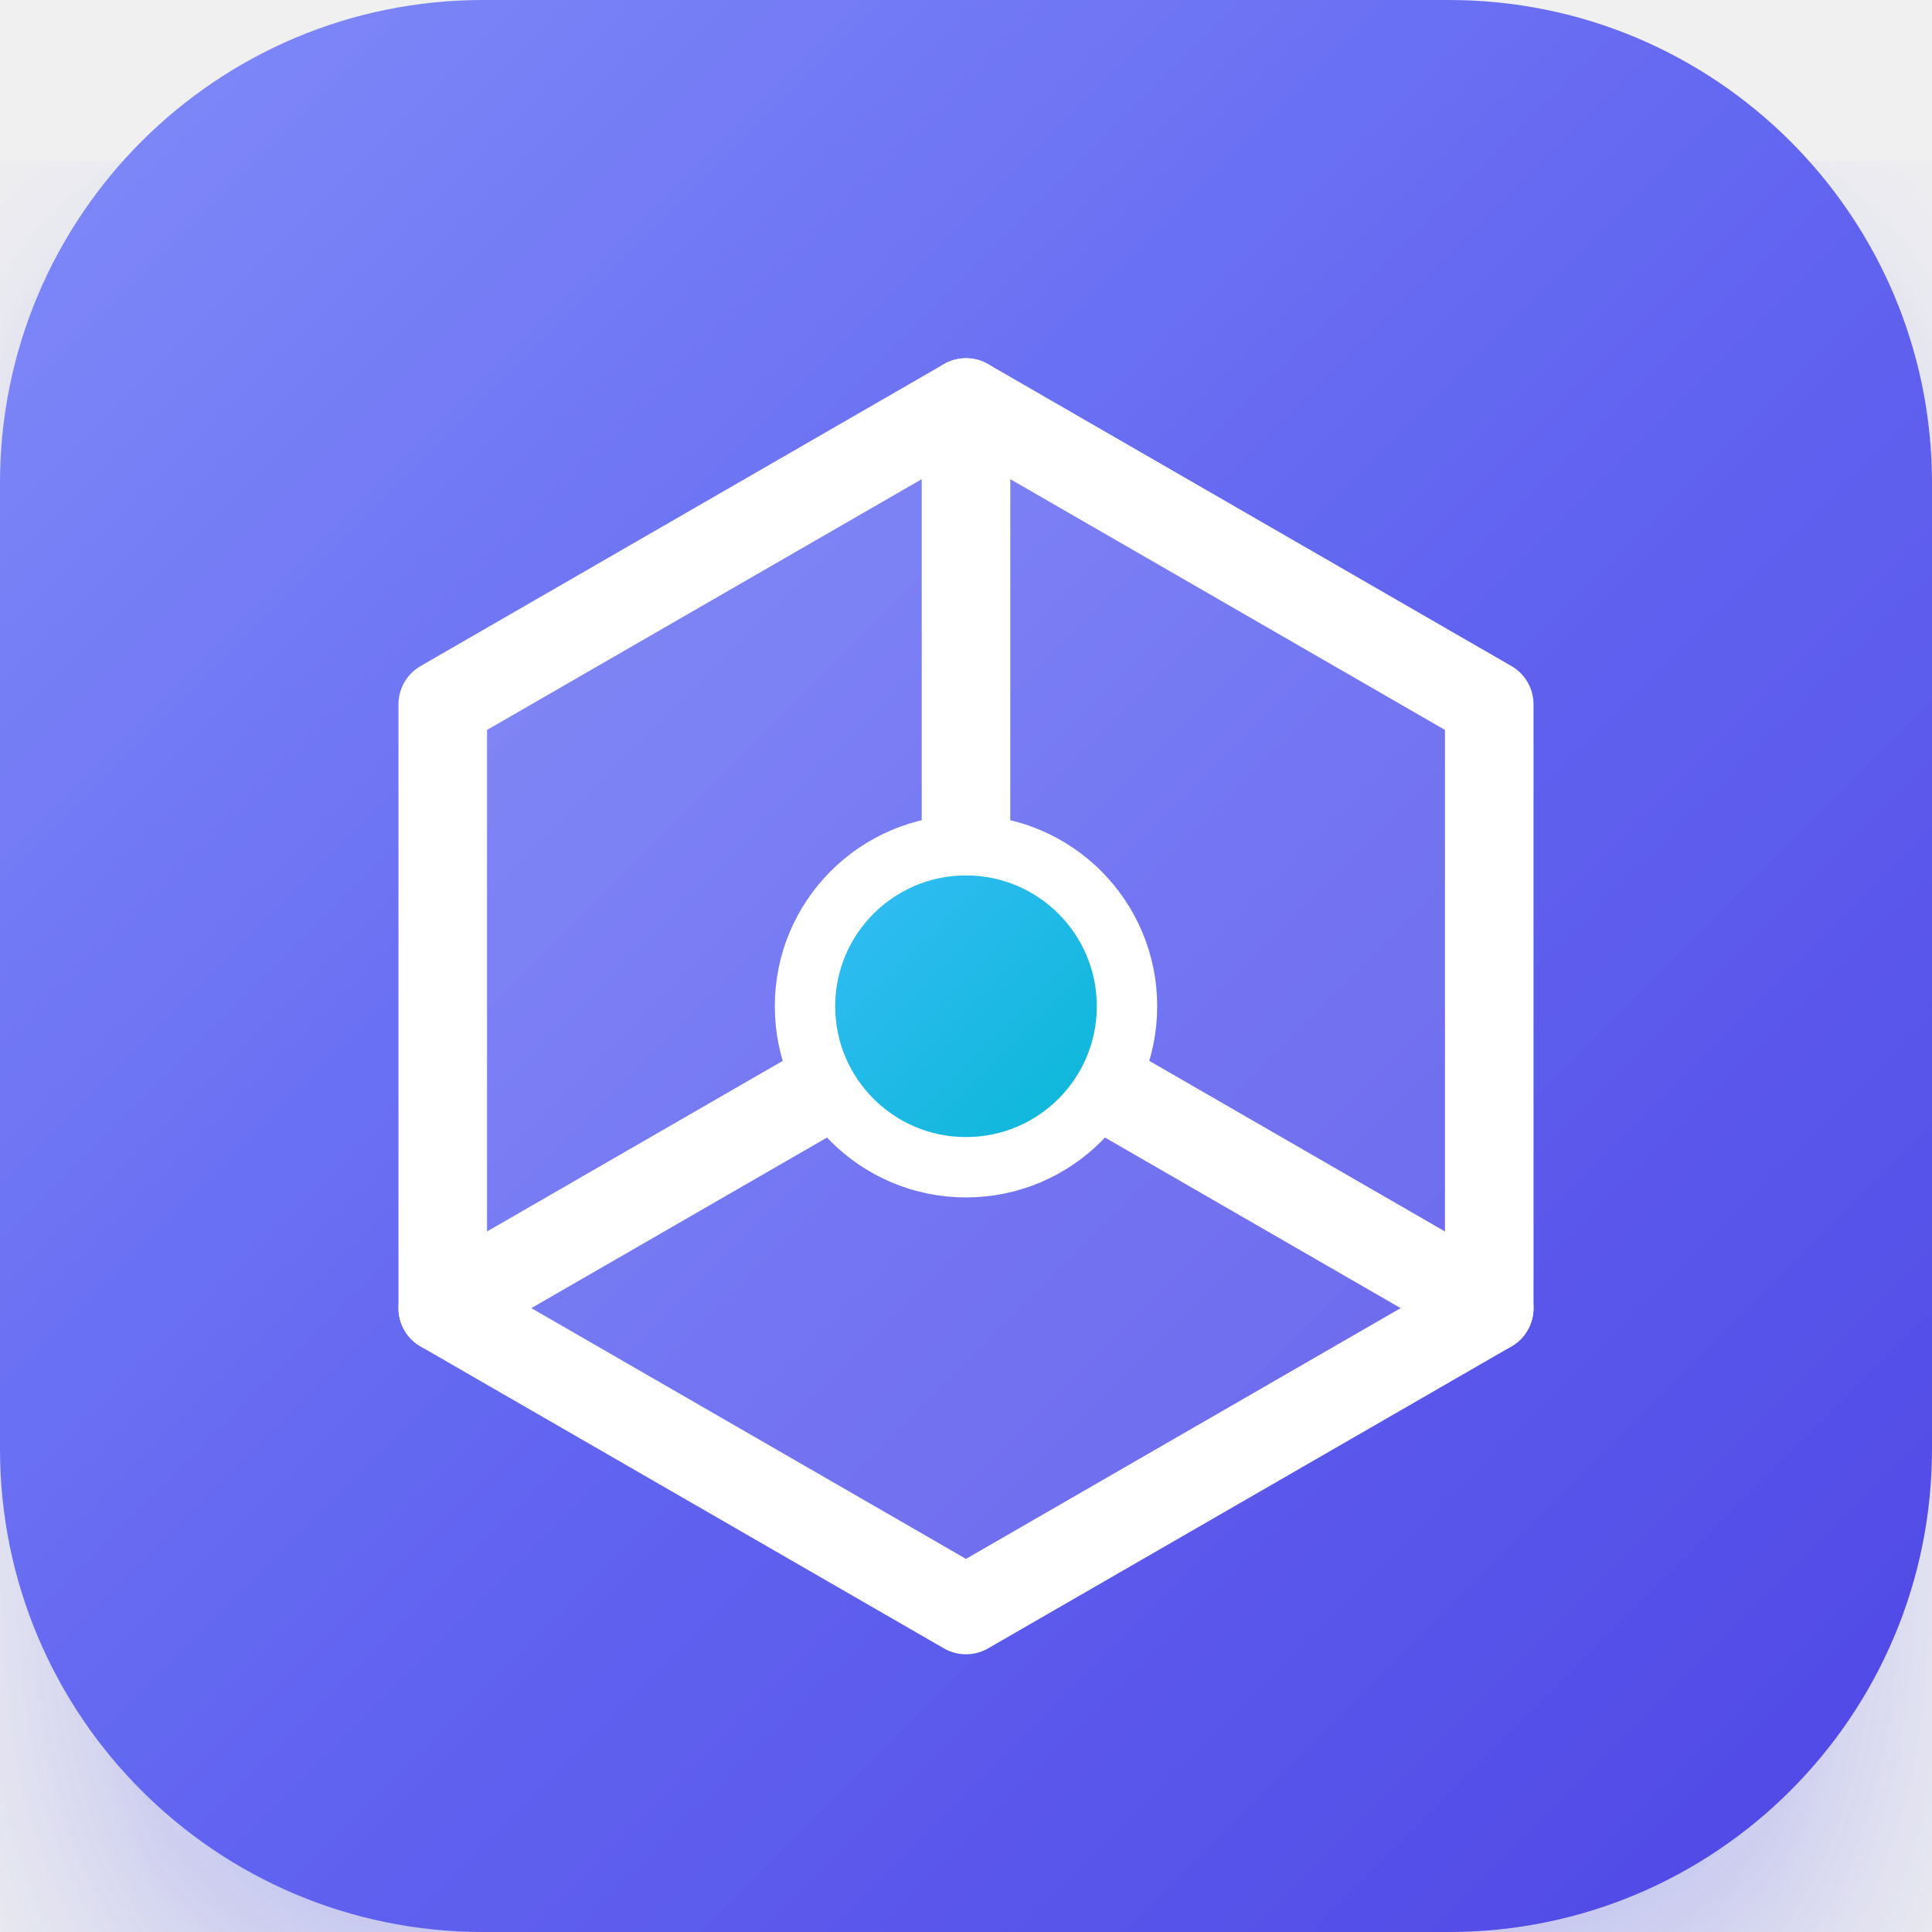
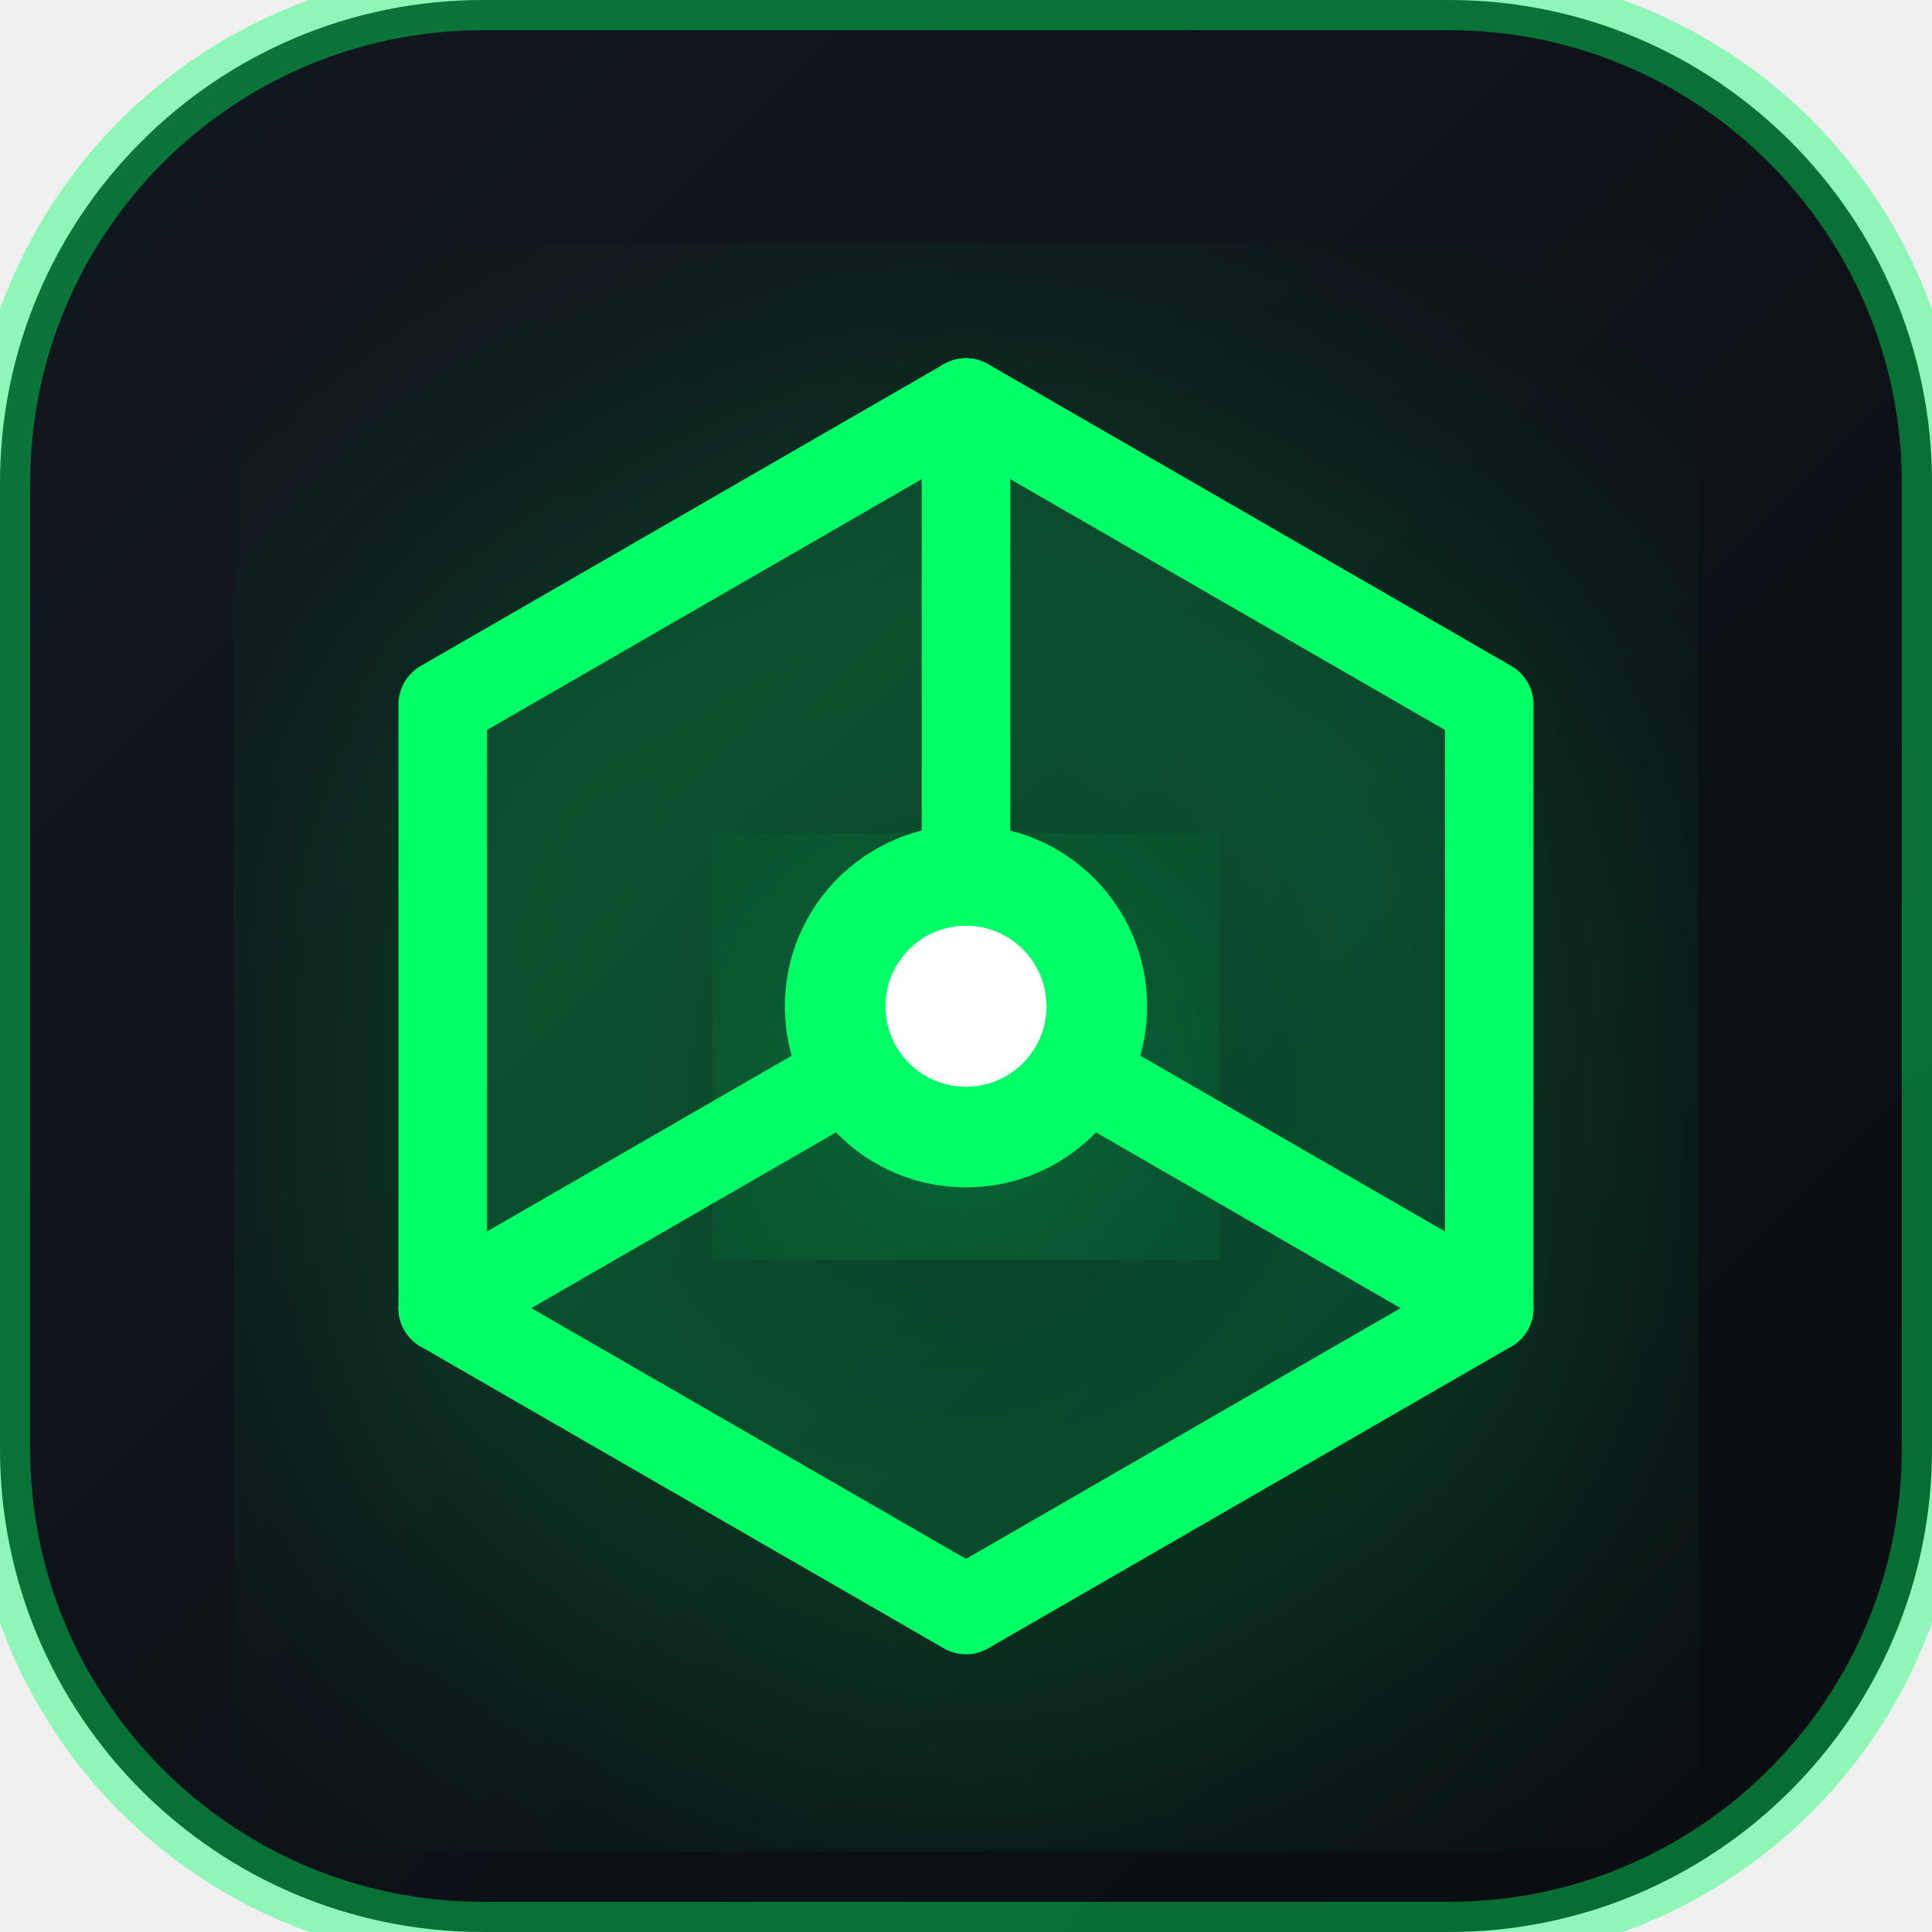
<svg xmlns="http://www.w3.org/2000/svg" viewBox="0 0 48 48" fill="none">
  <defs>
-     <linearGradient id="zenithGrad" x1="0%" y1="0%" x2="100%" y2="100%">
-       <stop offset="0%" stop-color="#818CF8" />
-       <stop offset="50%" stop-color="#6366F1" />
-       <stop offset="100%" stop-color="#4F46E5" />
+     <linearGradient id="neonGreenGrad" x1="0%" y1="0%" x2="100%" y2="100%">
+       <stop offset="0%" stop-color="#00FF66" />
+       <stop offset="60%" stop-color="#00E676" />
+       <stop offset="100%" stop-color="#10B981" />
    </linearGradient>
-     <linearGradient id="zenithCore" x1="0%" y1="0%" x2="100%" y2="100%">
-       <stop offset="0%" stop-color="#38BDF8" />
-       <stop offset="100%" stop-color="#06B6D4" />
+     <linearGradient id="cyberDark" x1="0%" y1="0%" x2="100%" y2="100%">
+       <stop offset="0%" stop-color="#12181F" />
+       <stop offset="100%" stop-color="#090D11" />
    </linearGradient>
-     <filter id="zenithGlow" x="-20%" y="-20%" width="140%" height="140%">
-       <feDropShadow dx="0" dy="4" stdDeviation="4" flood-color="#6366F1" flood-opacity="0.35" />
+     <filter id="neonGlow" x="-20%" y="-20%" width="140%" height="140%">
+       <feDropShadow dx="0" dy="2" stdDeviation="5" flood-color="#00FF66" flood-opacity="0.5" />
    </filter>
  </defs>
-   <rect width="48" height="48" rx="12" fill="url(#zenithGrad)" filter="url(#zenithGlow)" />
-   <path d="M24 10L37 17.5V32.5L24 40L11 32.5V17.5L24 10Z" fill="white" fill-opacity="0.12" stroke="white" stroke-width="2.2" stroke-linejoin="round" />
-   <path d="M24 10V25L37 32.5" stroke="white" stroke-width="2.2" stroke-linecap="round" />
-   <path d="M24 25L11 32.5" stroke="white" stroke-width="2.2" stroke-linecap="round" />
-   <circle cx="24" cy="25" r="4" fill="url(#zenithCore)" stroke="white" stroke-width="1.5" />
+   <rect width="48" height="48" rx="12" fill="url(#cyberDark)" stroke="#00FF66" stroke-width="1.5" stroke-opacity="0.4" />
+   <path d="M24 10L37 17.5V32.5L24 40L11 32.5V17.5L24 10Z" fill="url(#neonGreenGrad)" fill-opacity="0.15" stroke="#00FF66" stroke-width="2.2" stroke-linejoin="round" filter="url(#neonGlow)" />
+   <path d="M24 10V25L37 32.5" stroke="#00FF66" stroke-width="2.2" stroke-linecap="round" />
+   <path d="M24 25L11 32.5" stroke="#00FF66" stroke-width="2.2" stroke-linecap="round" />
+   <circle cx="24" cy="25" r="4.5" fill="#00FF66" filter="url(#neonGlow)" />
+   <circle cx="24" cy="25" r="2" fill="#FFFFFF" />
</svg>
